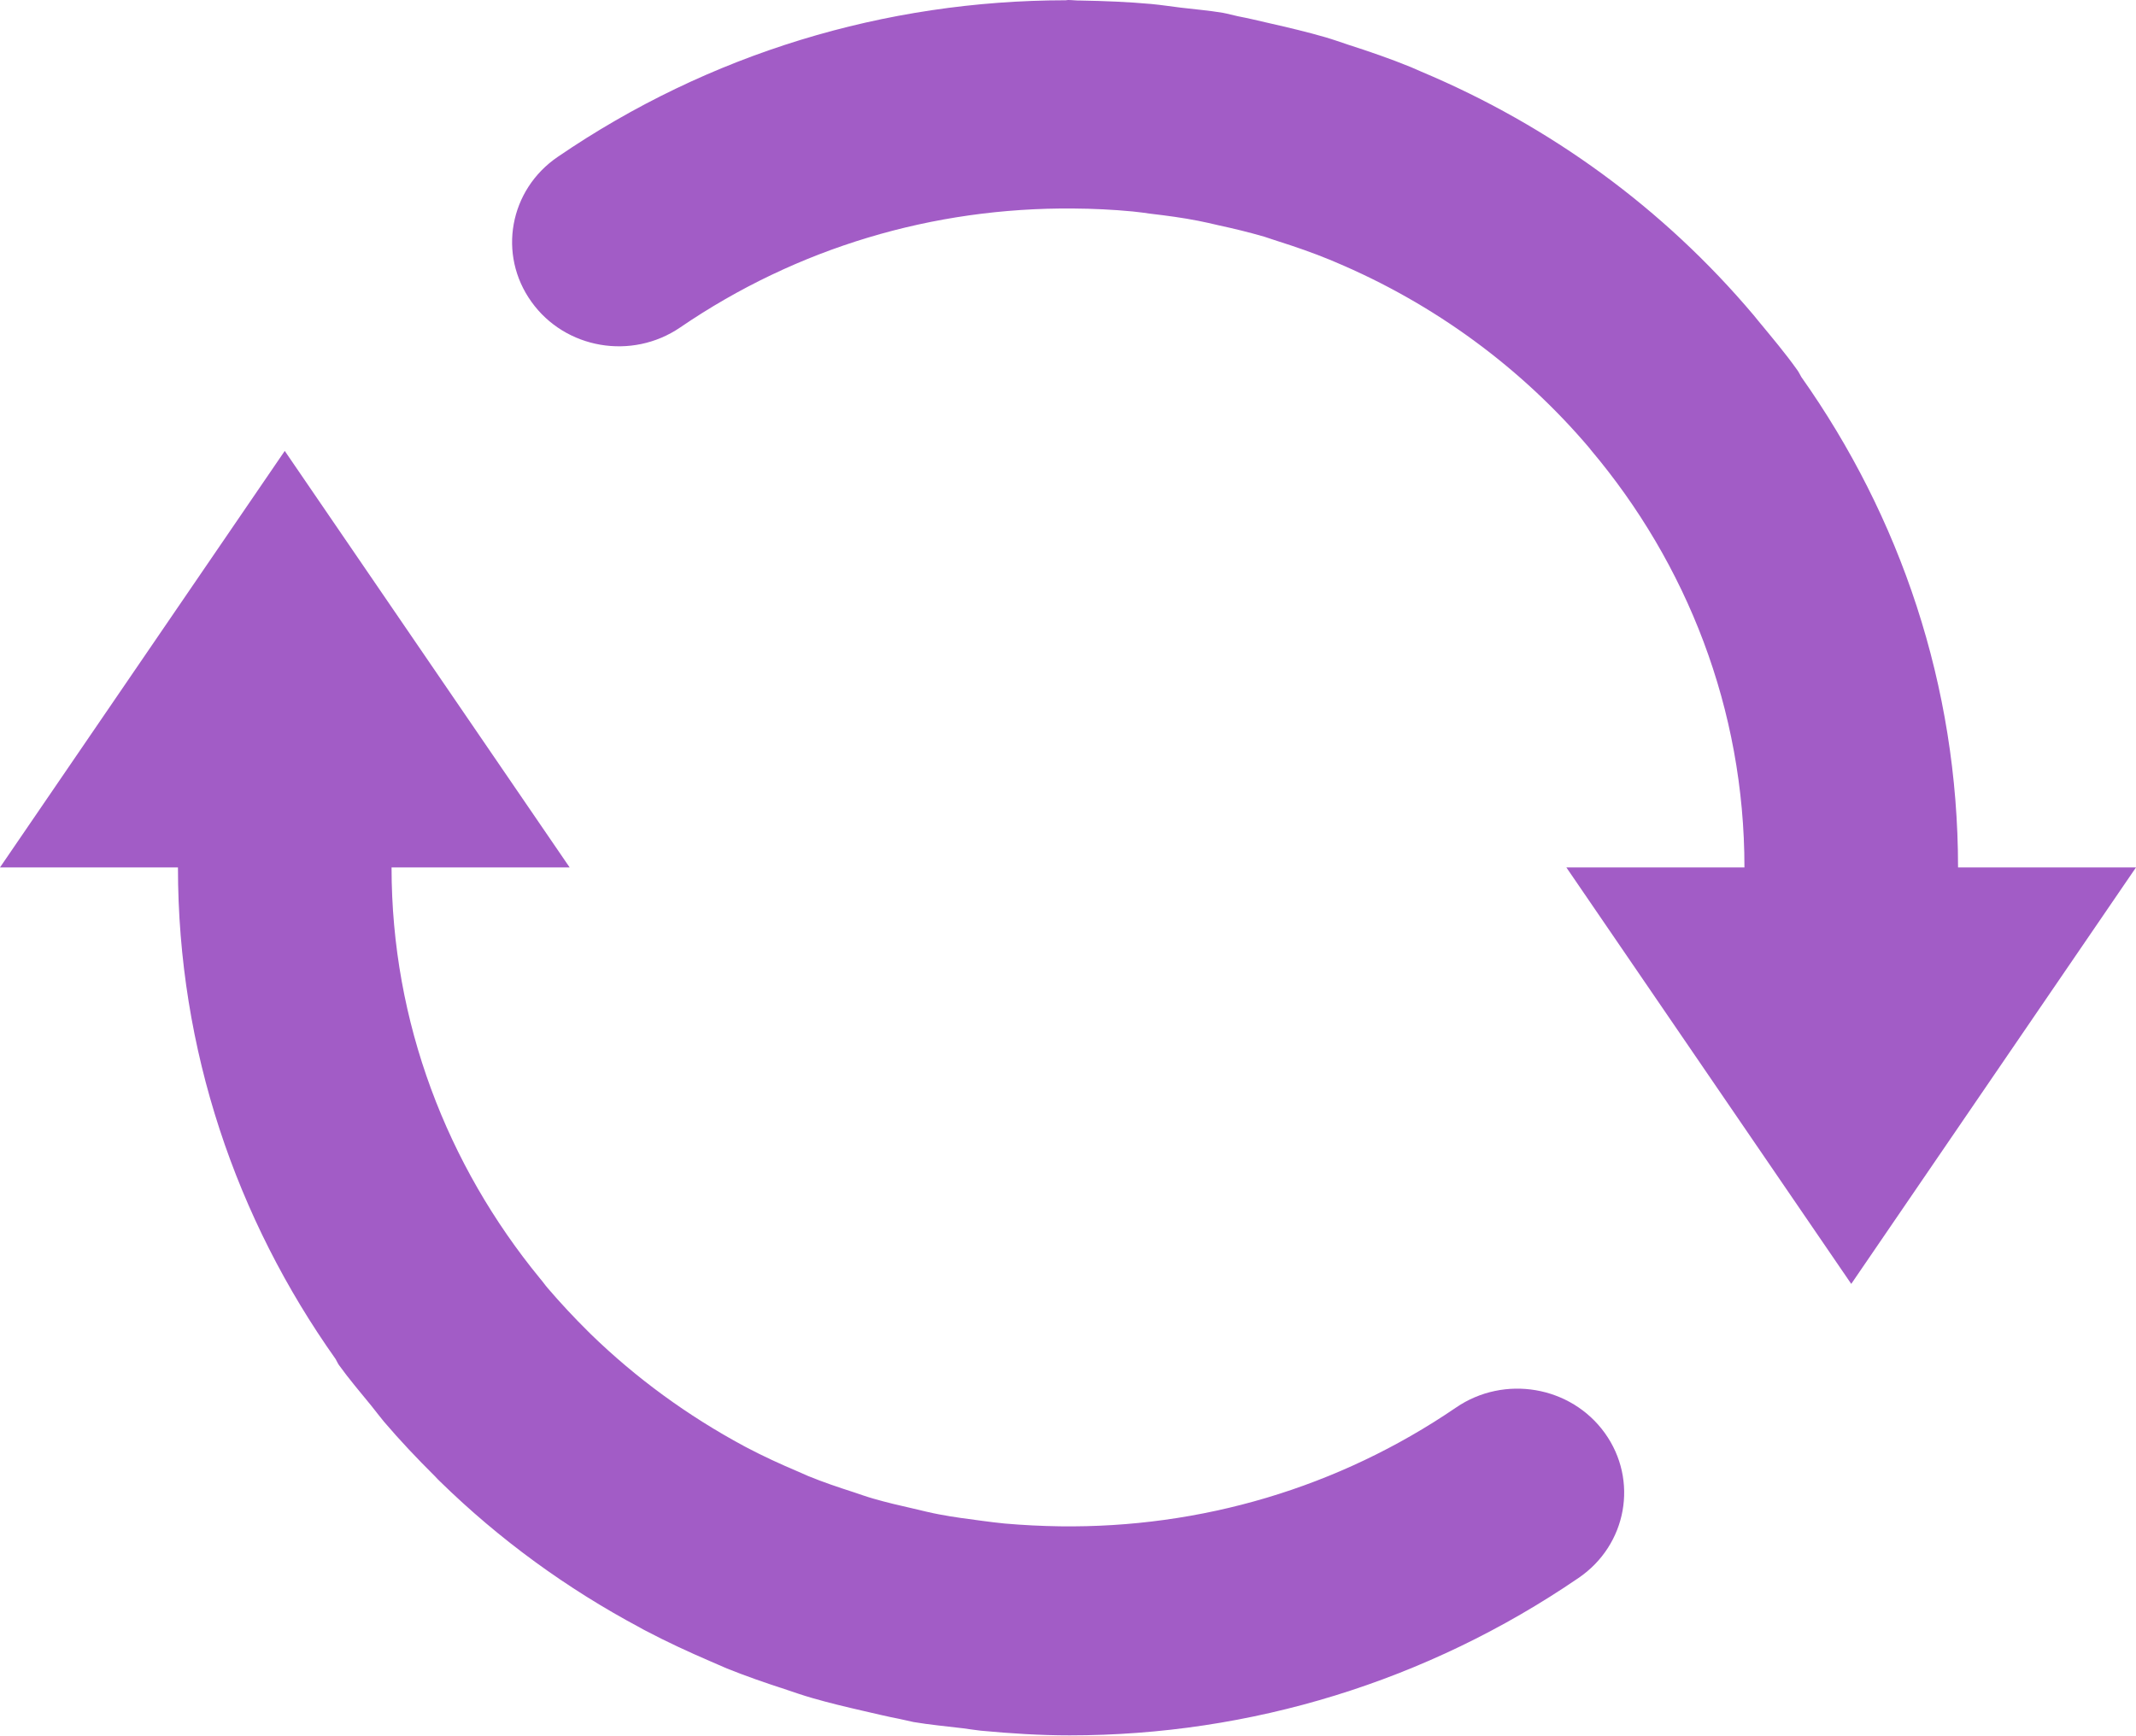
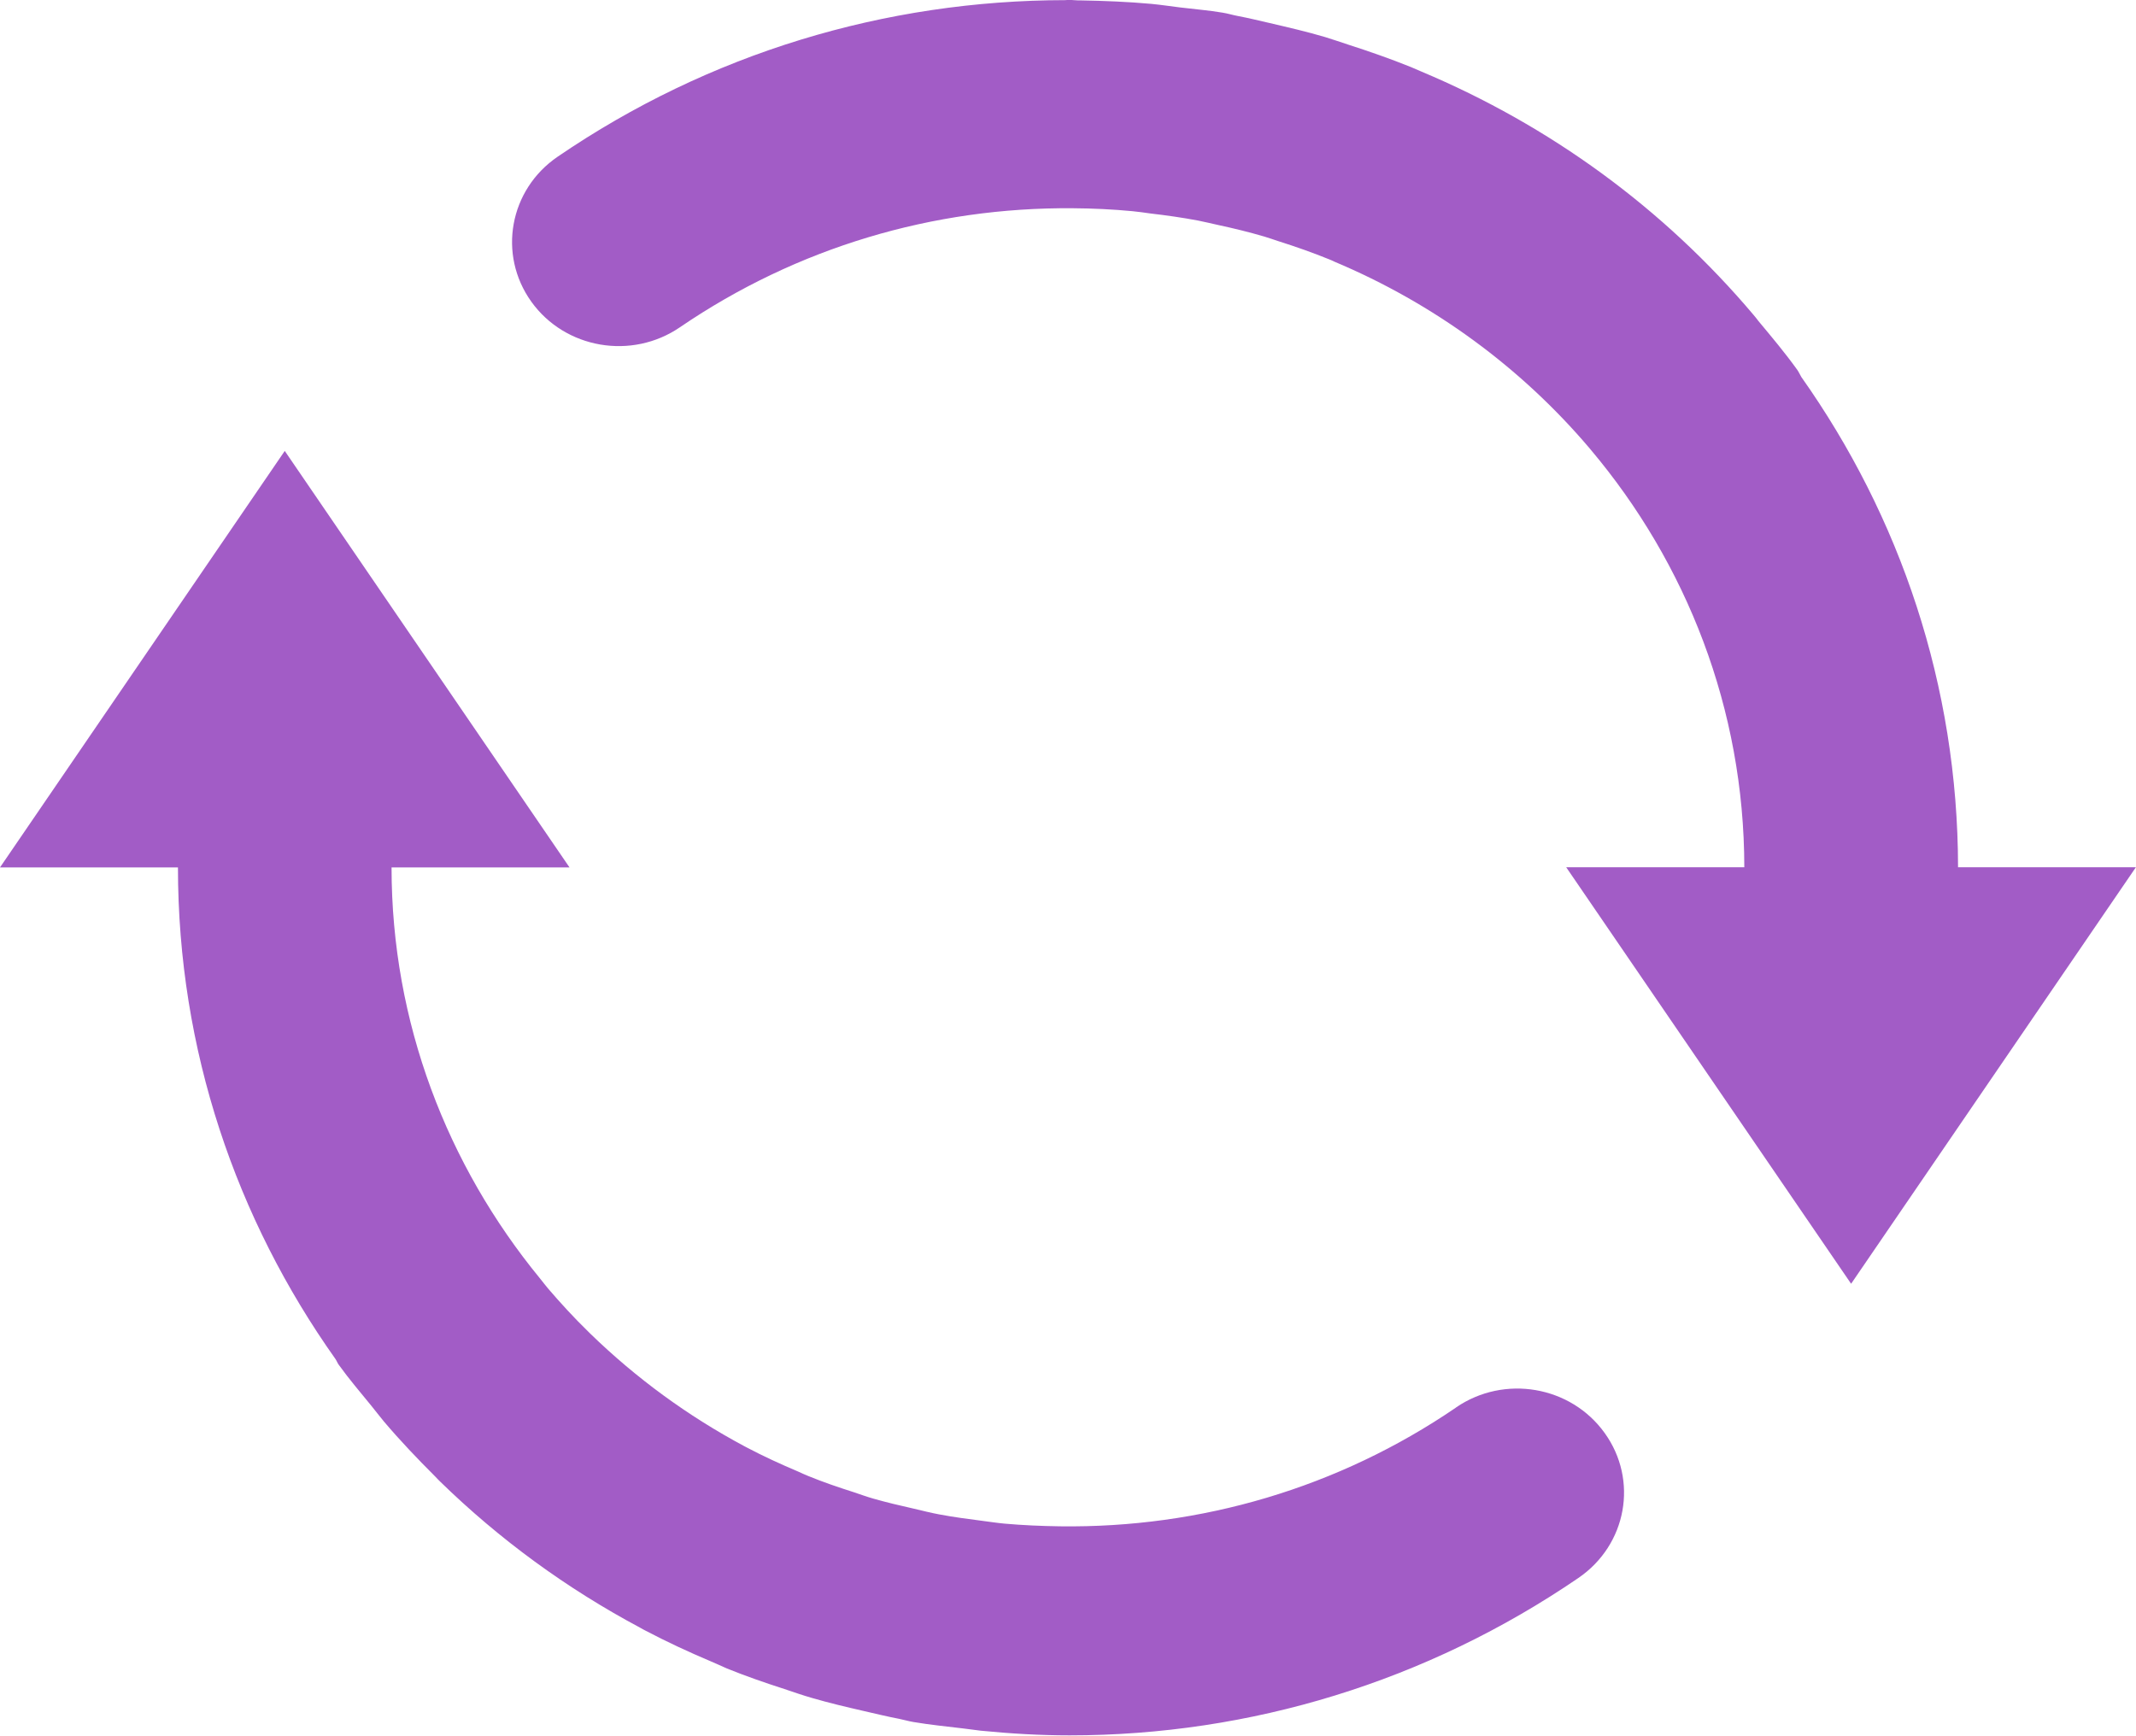
- <svg xmlns="http://www.w3.org/2000/svg" width="16px" height="13px" viewBox="0 0 16 13" version="1.1">
-   <defs />
-   <g id="Page-1" stroke="none" stroke-width="1" fill="none" fill-rule="evenodd">
-     <g id="refresh" fill="#A25CC6">
-       <g id="Group">
-         <path d="M10.907,10.544 C10.025,11.146 8.994,11.448 7.94,11.434 C7.801,11.432 7.662,11.425 7.525,11.413 C7.469,11.408 7.413,11.4 7.357,11.393 C7.25,11.379 7.142,11.365 7.037,11.345 C6.972,11.333 6.909,11.317 6.845,11.302 C6.743,11.279 6.64,11.255 6.54,11.226 C6.491,11.212 6.444,11.195 6.396,11.179 C6.281,11.142 6.165,11.103 6.053,11.057 C6.028,11.046 6.003,11.035 5.978,11.024 C5.846,10.968 5.717,10.909 5.592,10.843 C5.587,10.84 5.581,10.837 5.575,10.834 C5.151,10.606 4.763,10.323 4.423,9.992 C4.417,9.986 4.412,9.98 4.406,9.975 C4.301,9.871 4.2,9.763 4.104,9.651 C4.083,9.627 4.065,9.6 4.044,9.576 C3.351,8.731 2.933,7.661 2.933,6.498 L4.267,6.498 L2.133,3.378 L0,6.498 L1.333,6.498 C1.333,7.866 1.771,9.133 2.514,10.181 C2.523,10.196 2.529,10.212 2.539,10.226 C2.616,10.333 2.701,10.432 2.784,10.534 C2.815,10.572 2.844,10.612 2.876,10.65 C2.998,10.793 3.126,10.928 3.259,11.06 C3.271,11.073 3.283,11.086 3.296,11.098 C3.742,11.534 4.245,11.9 4.794,12.193 C4.809,12.201 4.823,12.21 4.838,12.217 C4.996,12.3 5.158,12.375 5.323,12.446 C5.364,12.463 5.404,12.482 5.445,12.499 C5.587,12.556 5.731,12.606 5.876,12.653 C5.945,12.676 6.013,12.7 6.083,12.72 C6.211,12.757 6.341,12.788 6.472,12.818 C6.559,12.838 6.646,12.859 6.734,12.876 C6.771,12.883 6.806,12.893 6.842,12.9 C6.966,12.921 7.09,12.932 7.213,12.947 C7.258,12.953 7.302,12.96 7.347,12.965 C7.57,12.986 7.791,13 8.013,13 C9.368,13 10.69,12.596 11.824,11.821 C12.187,11.574 12.275,11.088 12.021,10.735 C11.767,10.382 11.268,10.297 10.907,10.544 L10.907,10.544 Z" id="Shape" />
-         <path d="M14.667,6.498 C14.667,5.134 14.232,3.869 13.493,2.824 C13.482,2.806 13.475,2.788 13.462,2.771 C13.371,2.643 13.27,2.524 13.171,2.404 C13.159,2.39 13.148,2.375 13.136,2.361 C12.46,1.56 11.61,0.942 10.647,0.537 C10.621,0.526 10.595,0.514 10.569,0.503 C10.415,0.44 10.258,0.386 10.099,0.335 C10.042,0.316 9.986,0.296 9.928,0.279 C9.79,0.239 9.65,0.206 9.509,0.174 C9.431,0.156 9.353,0.137 9.274,0.122 C9.236,0.114 9.198,0.103 9.16,0.096 C9.054,0.078 8.949,0.07 8.843,0.057 C8.77,0.048 8.699,0.037 8.625,0.03 C8.448,0.014 8.272,0.007 8.096,0.004 C8.063,0.005 8.033,0 8.001,0 C7.995,0 7.989,0.002 7.983,0.002 C6.63,0.003 5.31,0.401 4.178,1.175 C3.815,1.422 3.727,1.908 3.981,2.261 C4.234,2.615 4.733,2.7 5.095,2.453 C5.97,1.855 6.991,1.553 8.038,1.562 C8.188,1.563 8.337,1.57 8.483,1.584 C8.528,1.588 8.573,1.595 8.618,1.601 C8.738,1.615 8.858,1.631 8.975,1.654 C9.027,1.664 9.078,1.676 9.129,1.688 C9.245,1.713 9.36,1.741 9.473,1.774 C9.508,1.785 9.543,1.798 9.579,1.809 C9.708,1.85 9.835,1.894 9.959,1.945 C9.972,1.95 9.985,1.956 9.997,1.961 C10.742,2.274 11.396,2.755 11.907,3.358 C11.91,3.361 11.913,3.366 11.916,3.37 C12.635,4.222 13.067,5.311 13.067,6.498 L11.733,6.498 L13.867,9.618 L16,6.498 L14.667,6.498 L14.667,6.498 Z" id="Shape" />
-       </g>
-     </g>
+ <svg xmlns="http://www.w3.org/2000/svg" viewBox="0 0 16 13">
+   <g fill="#a25cc6" fill-rule="evenodd">
+     <path d="m10.907 10.544c-.882.602-1.913.904-2.967.89-.139-.002-.278-.008-.414-.02-.056-.005-.112-.014-.168-.021-.108-.014-.215-.028-.321-.048-.065-.012-.127-.028-.191-.043-.102-.023-.205-.047-.306-.076-.049-.014-.095-.031-.143-.047-.116-.037-.231-.076-.343-.122-.026-.01-.05-.022-.075-.033-.132-.056-.261-.115-.386-.181-.005-.003-.011-.006-.017-.009-.425-.227-.812-.511-1.153-.842-.006-.006-.011-.011-.017-.017-.106-.103-.206-.212-.302-.324-.021-.024-.039-.05-.06-.075-.693-.845-1.111-1.915-1.111-3.078h1.333l-2.133-3.12-2.133 3.12h1.333c0 1.368.437 2.635 1.18 3.683.01.015.015.031.026.045.077.107.162.206.245.308.031.038.06.077.092.115.122.144.251.279.383.411.012.012.024.026.037.038.446.435.949.802 1.498 1.095.015.008.029.017.044.024.158.083.32.158.485.228.041.017.081.036.122.054.141.057.285.107.431.154.069.023.137.047.207.067.127.037.258.068.389.098.087.02.174.041.262.058.036.007.071.018.108.024.124.021.247.033.371.048.045.005.089.012.133.017.223.022.445.035.666.035 1.355 0 2.677-.404 3.811-1.179.363-.248.451-.733.197-1.086-.254-.354-.753-.439-1.114-.191" />
+     <path d="m14.667 6.498c-.001-1.363-.435-2.629-1.174-3.674-.011-.018-.018-.036-.03-.053-.092-.128-.192-.247-.292-.367-.012-.015-.022-.03-.035-.044-.676-.801-1.526-1.419-2.489-1.824-.027-.011-.053-.023-.079-.034-.154-.062-.311-.117-.47-.168-.057-.019-.113-.038-.171-.056-.138-.041-.278-.073-.419-.106-.078-.018-.156-.037-.235-.052-.038-.007-.076-.019-.114-.025-.106-.018-.211-.026-.317-.039-.073-.009-.145-.02-.218-.027-.177-.016-.353-.023-.529-.026-.033.001-.063-.004-.095-.004-.006 0-.011.002-.017.002-1.354.001-2.673.399-3.806 1.173-.362.247-.45.733-.197 1.086.253.353.752.439 1.114.191.875-.597 1.896-.9 2.943-.891.15.001.299.008.445.022.045.004.09.011.134.017.121.014.24.031.357.053.052.01.103.023.154.034.116.025.231.053.343.086.036.011.071.023.107.035.129.041.255.085.38.136.013.005.026.011.038.017.745.313 1.399.794 1.91 1.396.003.004.006.008.01.012.718.852 1.15 1.942 1.151 3.129h-1.334l2.134 3.12 2.133-3.12h-1.333" />
  </g>
</svg>
